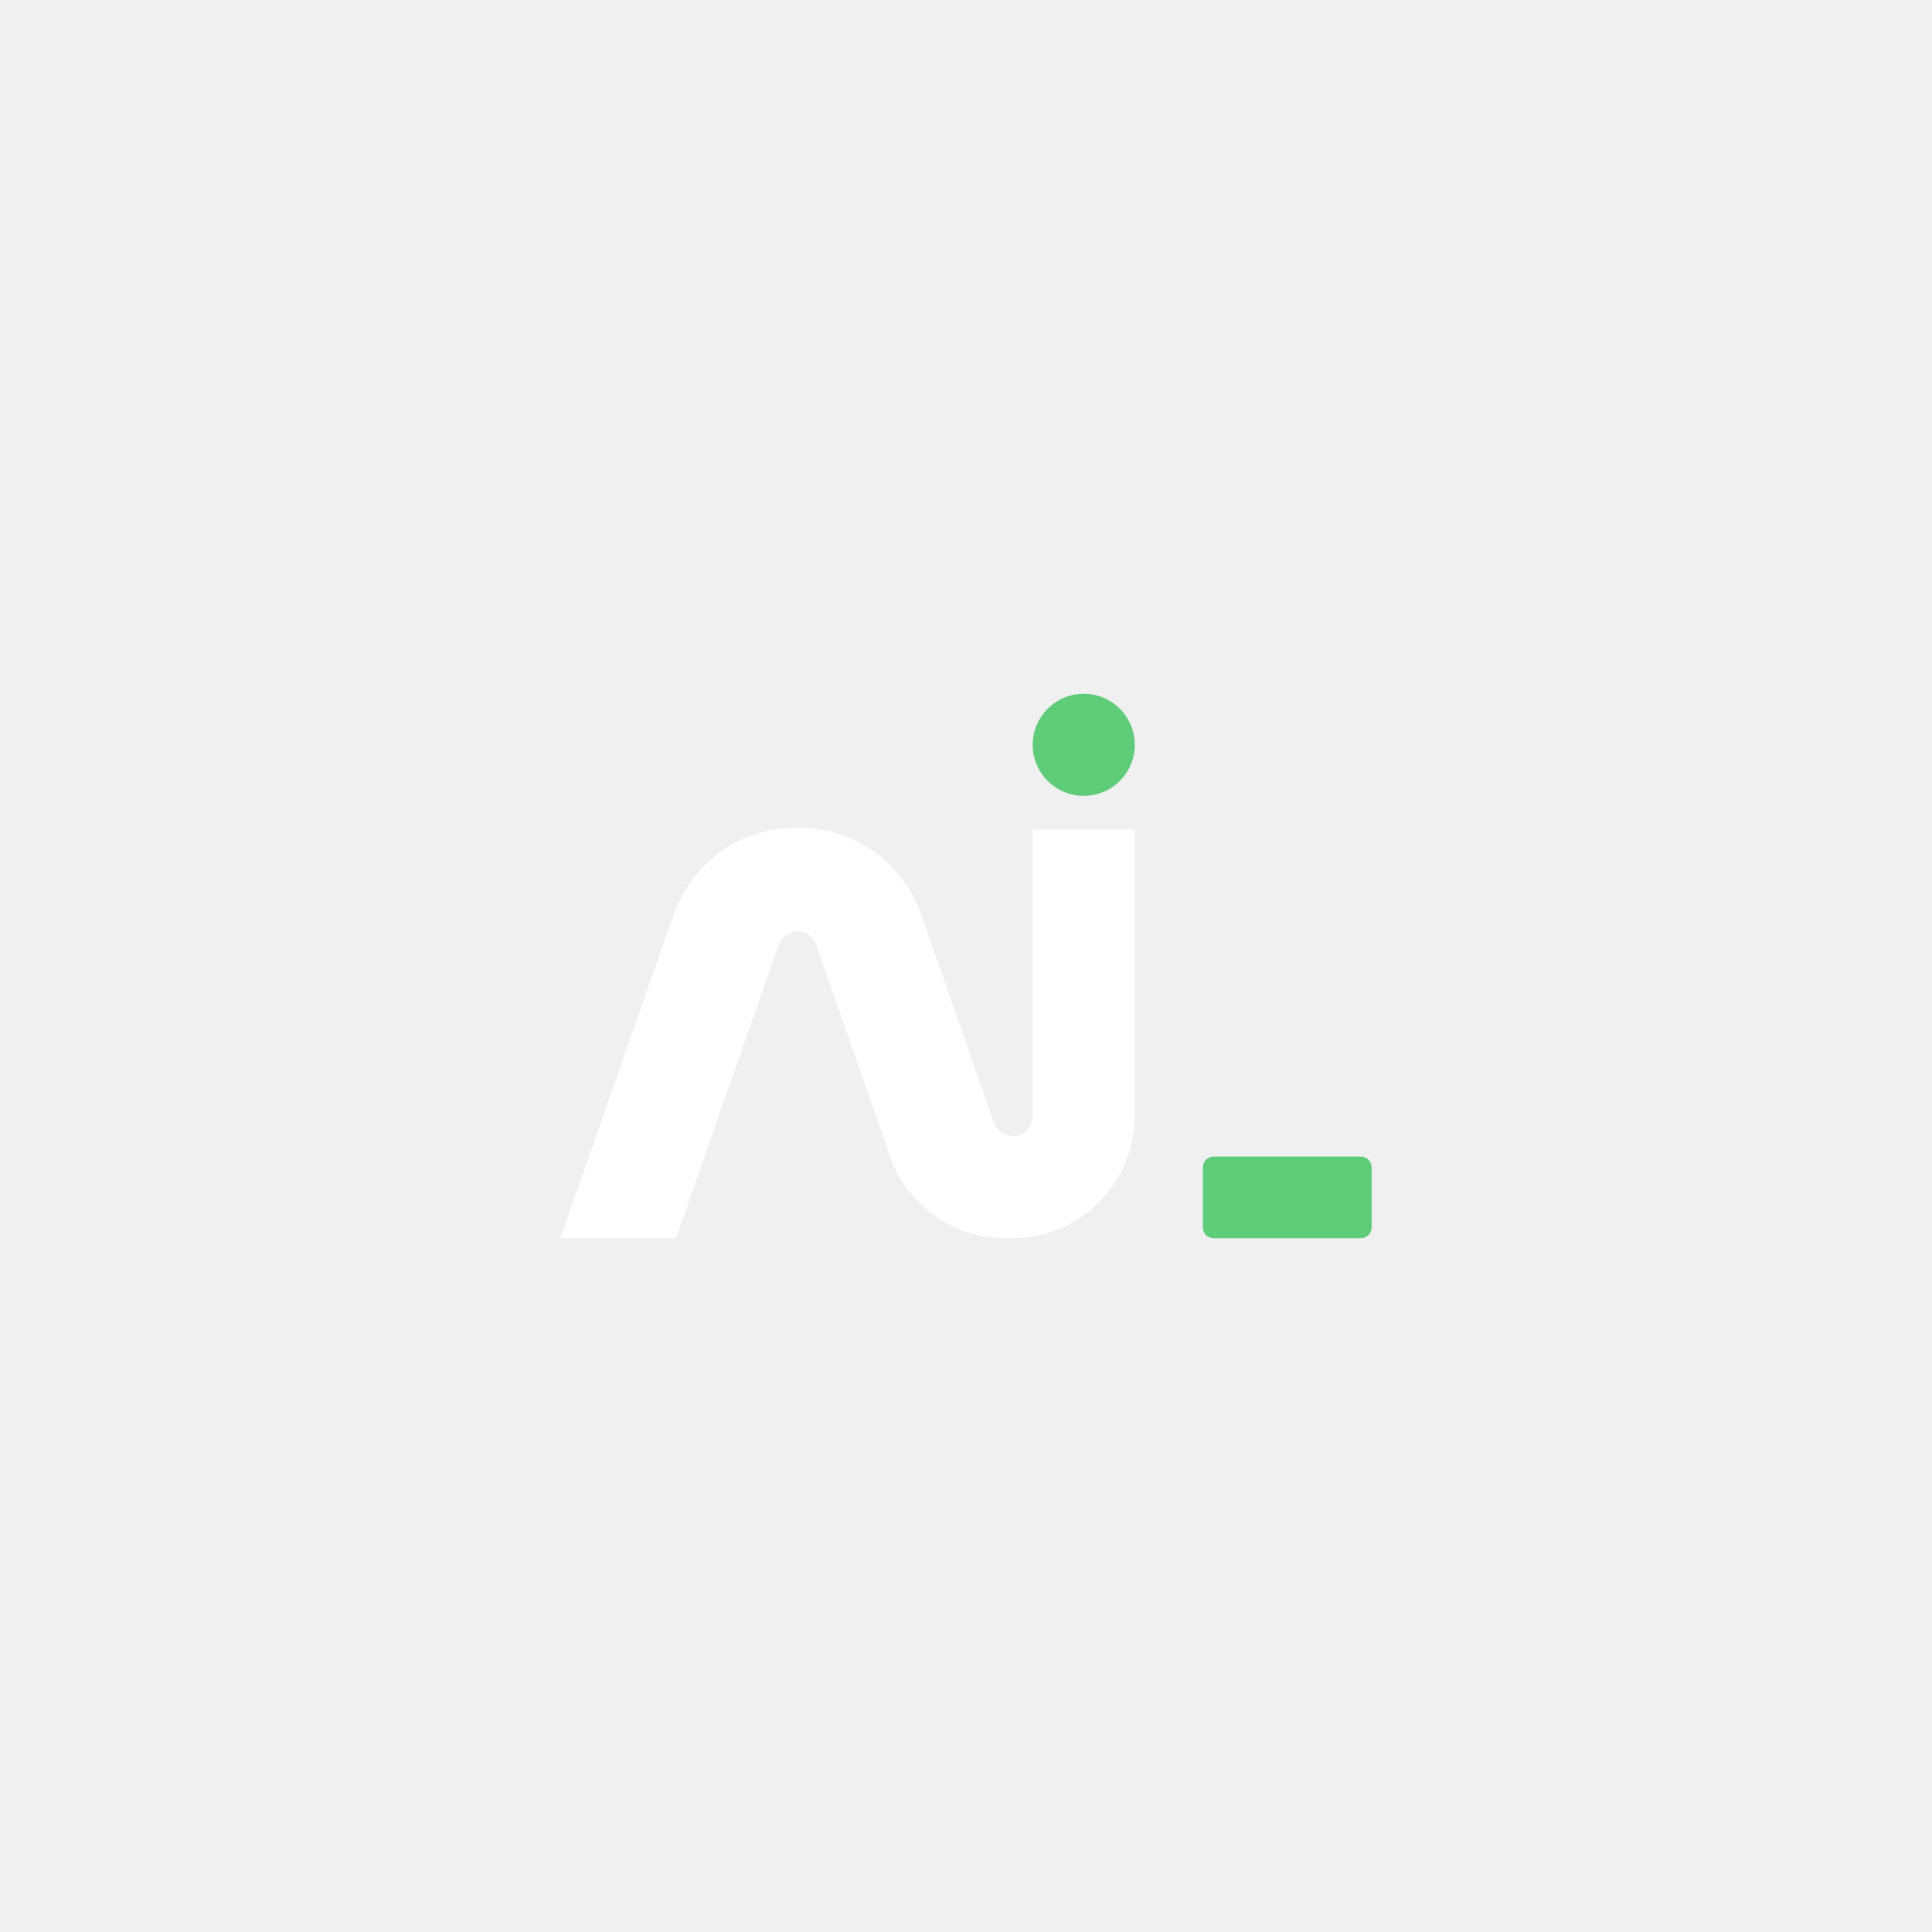
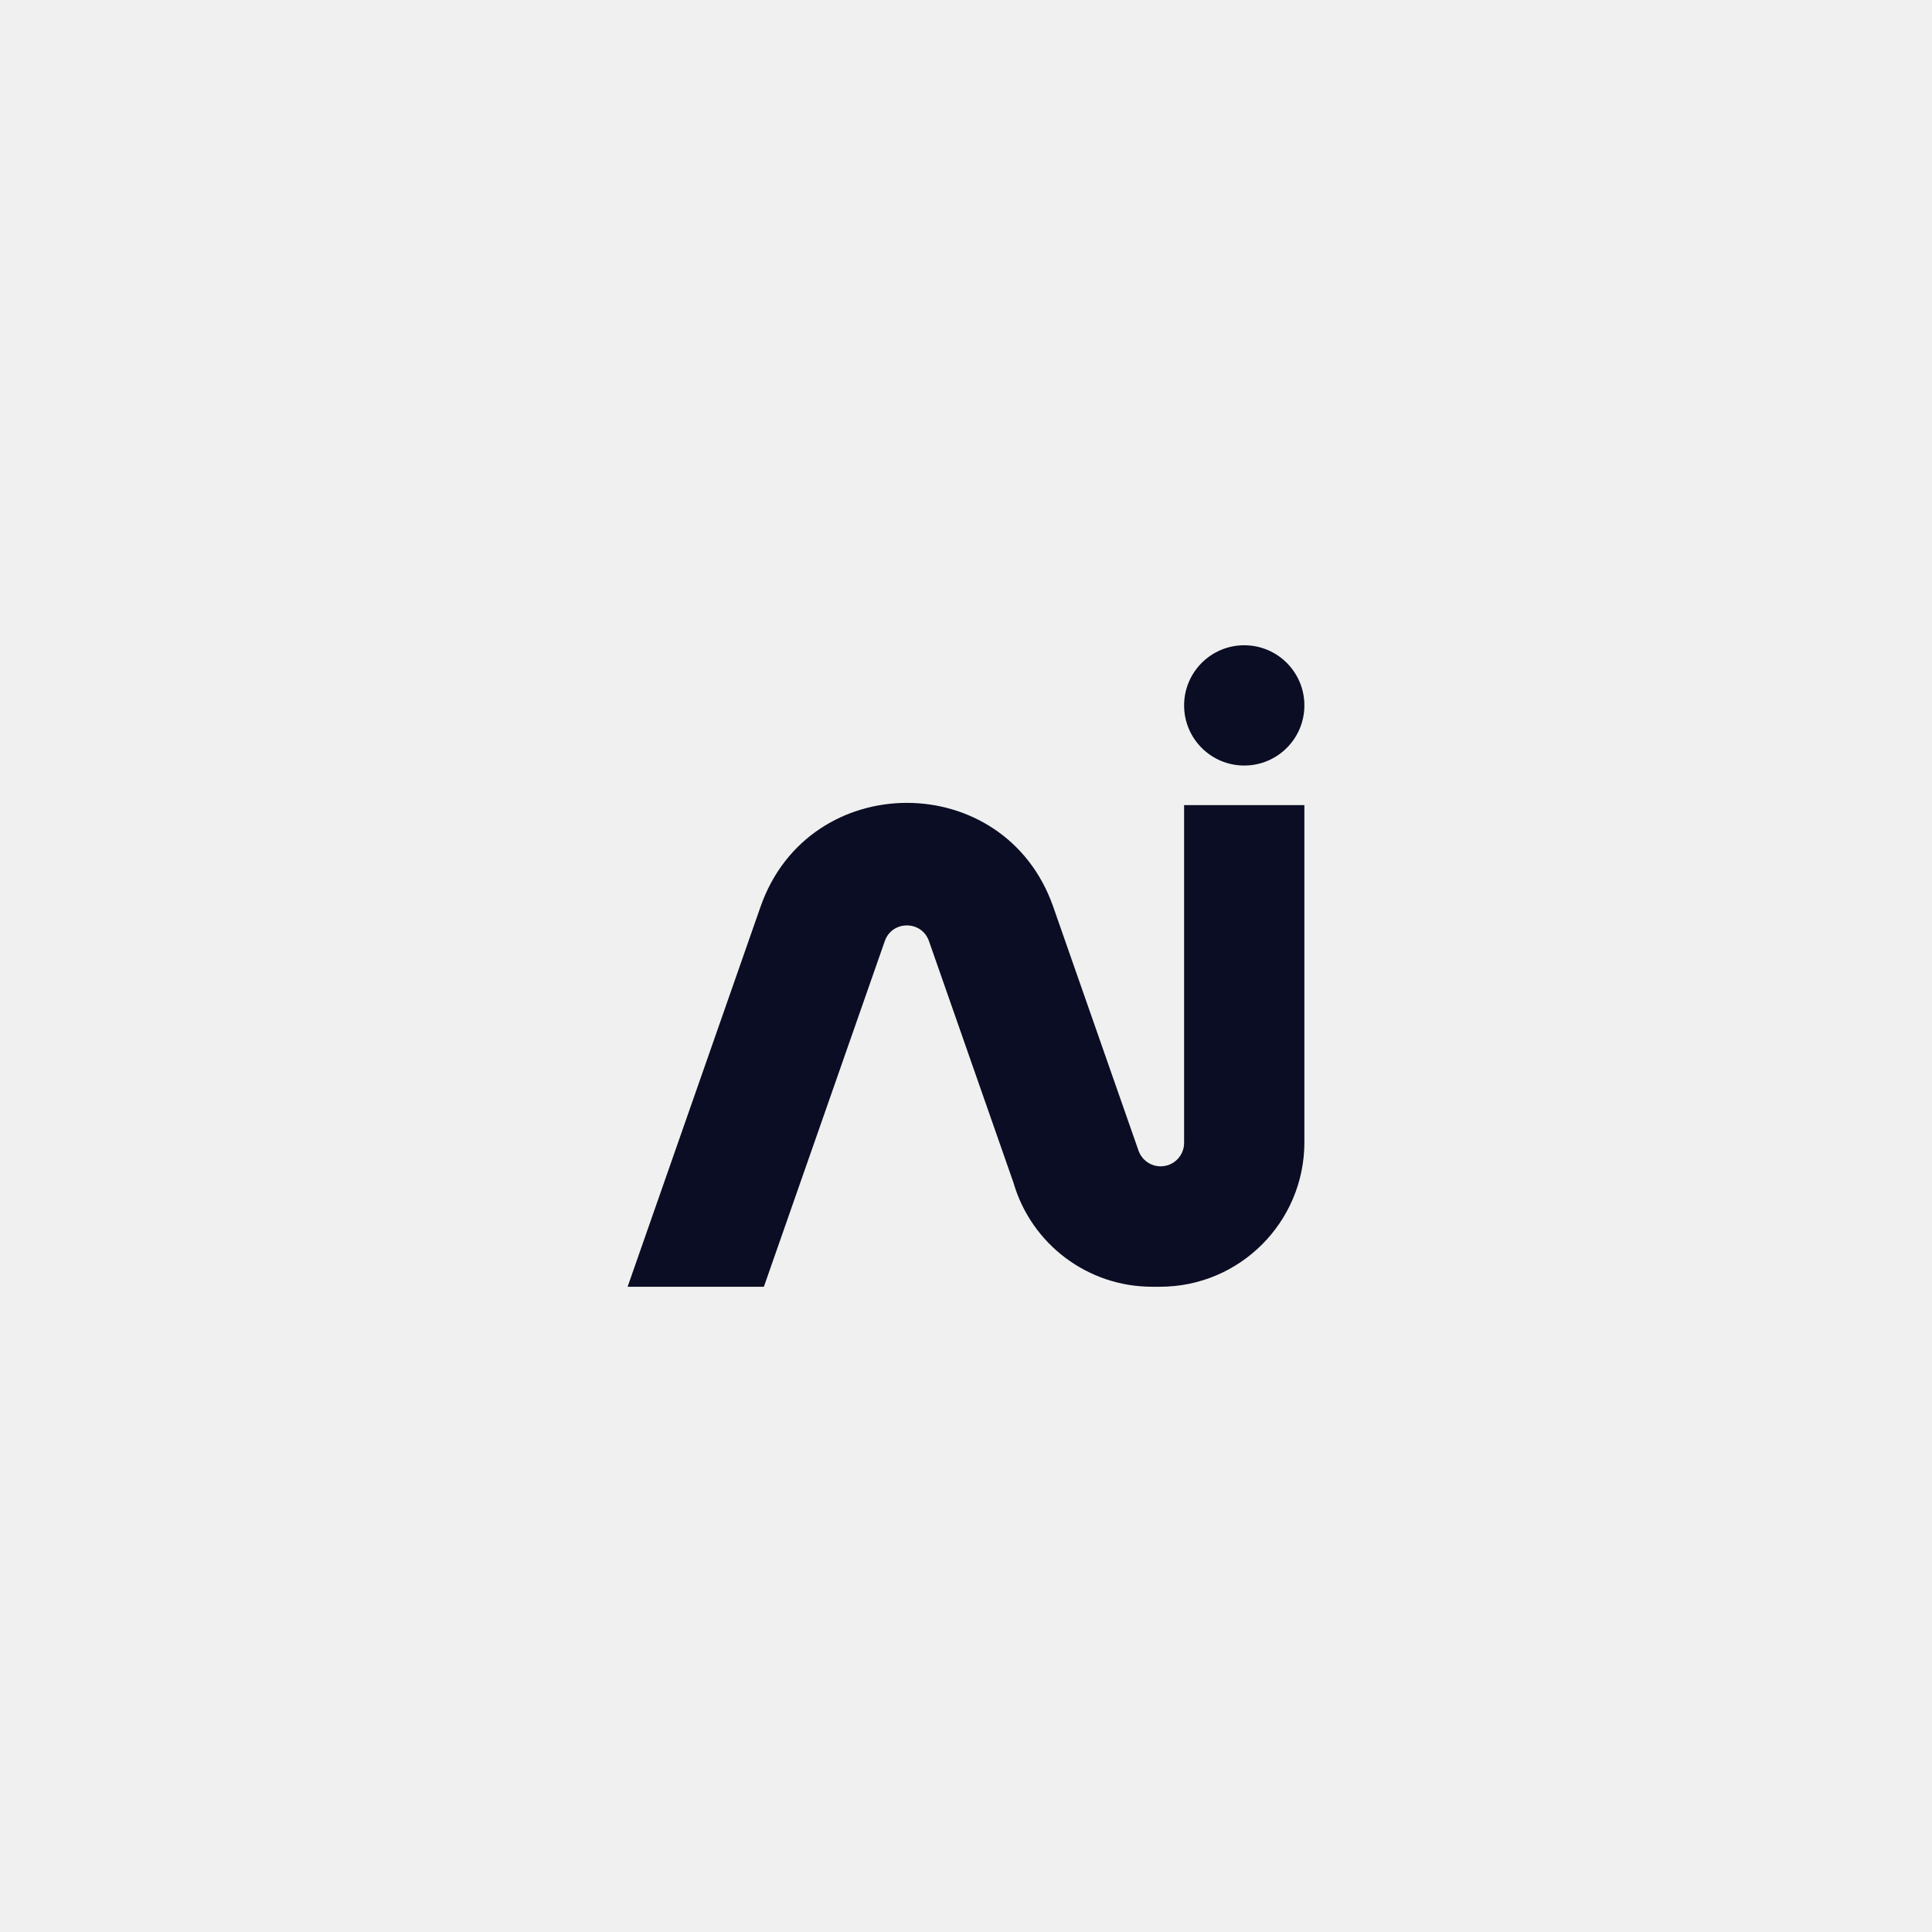
<svg xmlns="http://www.w3.org/2000/svg" width="1024" height="1024" viewBox="0 0 1024 1024">
-   <g transform="translate(297.0 367.7047) scale(1.442953)">
-     <path d="M 120.301 167.566 C 125.898 186.785 143.5 200 163.5 200 L 166 200 C 190.852 200 211 179.832 211 154.949 L 211 49.84 L 173.5 49.84 L 173.5 155.141 C 173.5 159.184 170.227 162.457 166.188 162.457 C 163.078 162.457 160.312 160.492 159.285 157.559 L 132.688 81.516 C 117.59 38.348 56.543 38.348 41.445 81.516 L 0 200 L 42.484 200 L 80.18 92.234 C 82.461 85.719 91.676 85.719 93.953 92.234 Z" fill="#fff" />
-     <path d="M 192.25 37.5 C 202.605 37.5 211 29.105 211 18.75 C 211 8.395 202.605 0 192.25 0 C 181.895 0 173.5 8.395 173.5 18.75 C 173.5 29.105 181.895 37.5 192.25 37.5 Z" fill="#5fcc79" />
-     <rect x="236" y="170" width="62" height="30" rx="4" fill="#5fcc79" />
+   <g transform="translate(332.65 342) scale(1.7)" fill="#0a0d23">
+     <path d="M 120.301 167.566 C 125.898 186.785 143.5 200 163.5 200 L 166 200 C 190.852 200 211 179.832 211 154.949 L 211 49.84 L 173.5 49.84 L 173.5 155.141 C 173.5 159.184 170.227 162.457 166.188 162.457 C 163.078 162.457 160.312 160.492 159.285 157.559 L 132.688 81.516 C 117.59 38.348 56.543 38.348 41.445 81.516 L 0 200 L 42.484 200 L 80.18 92.234 C 82.461 85.719 91.676 85.719 93.953 92.234 Z" />
+     <path d="M 192.25 37.5 C 202.605 37.5 211 29.105 211 18.75 C 211 8.395 202.605 0 192.25 0 C 181.895 0 173.5 8.395 173.5 18.75 C 173.5 29.105 181.895 37.5 192.25 37.5 Z" />
  </g>
</svg>
